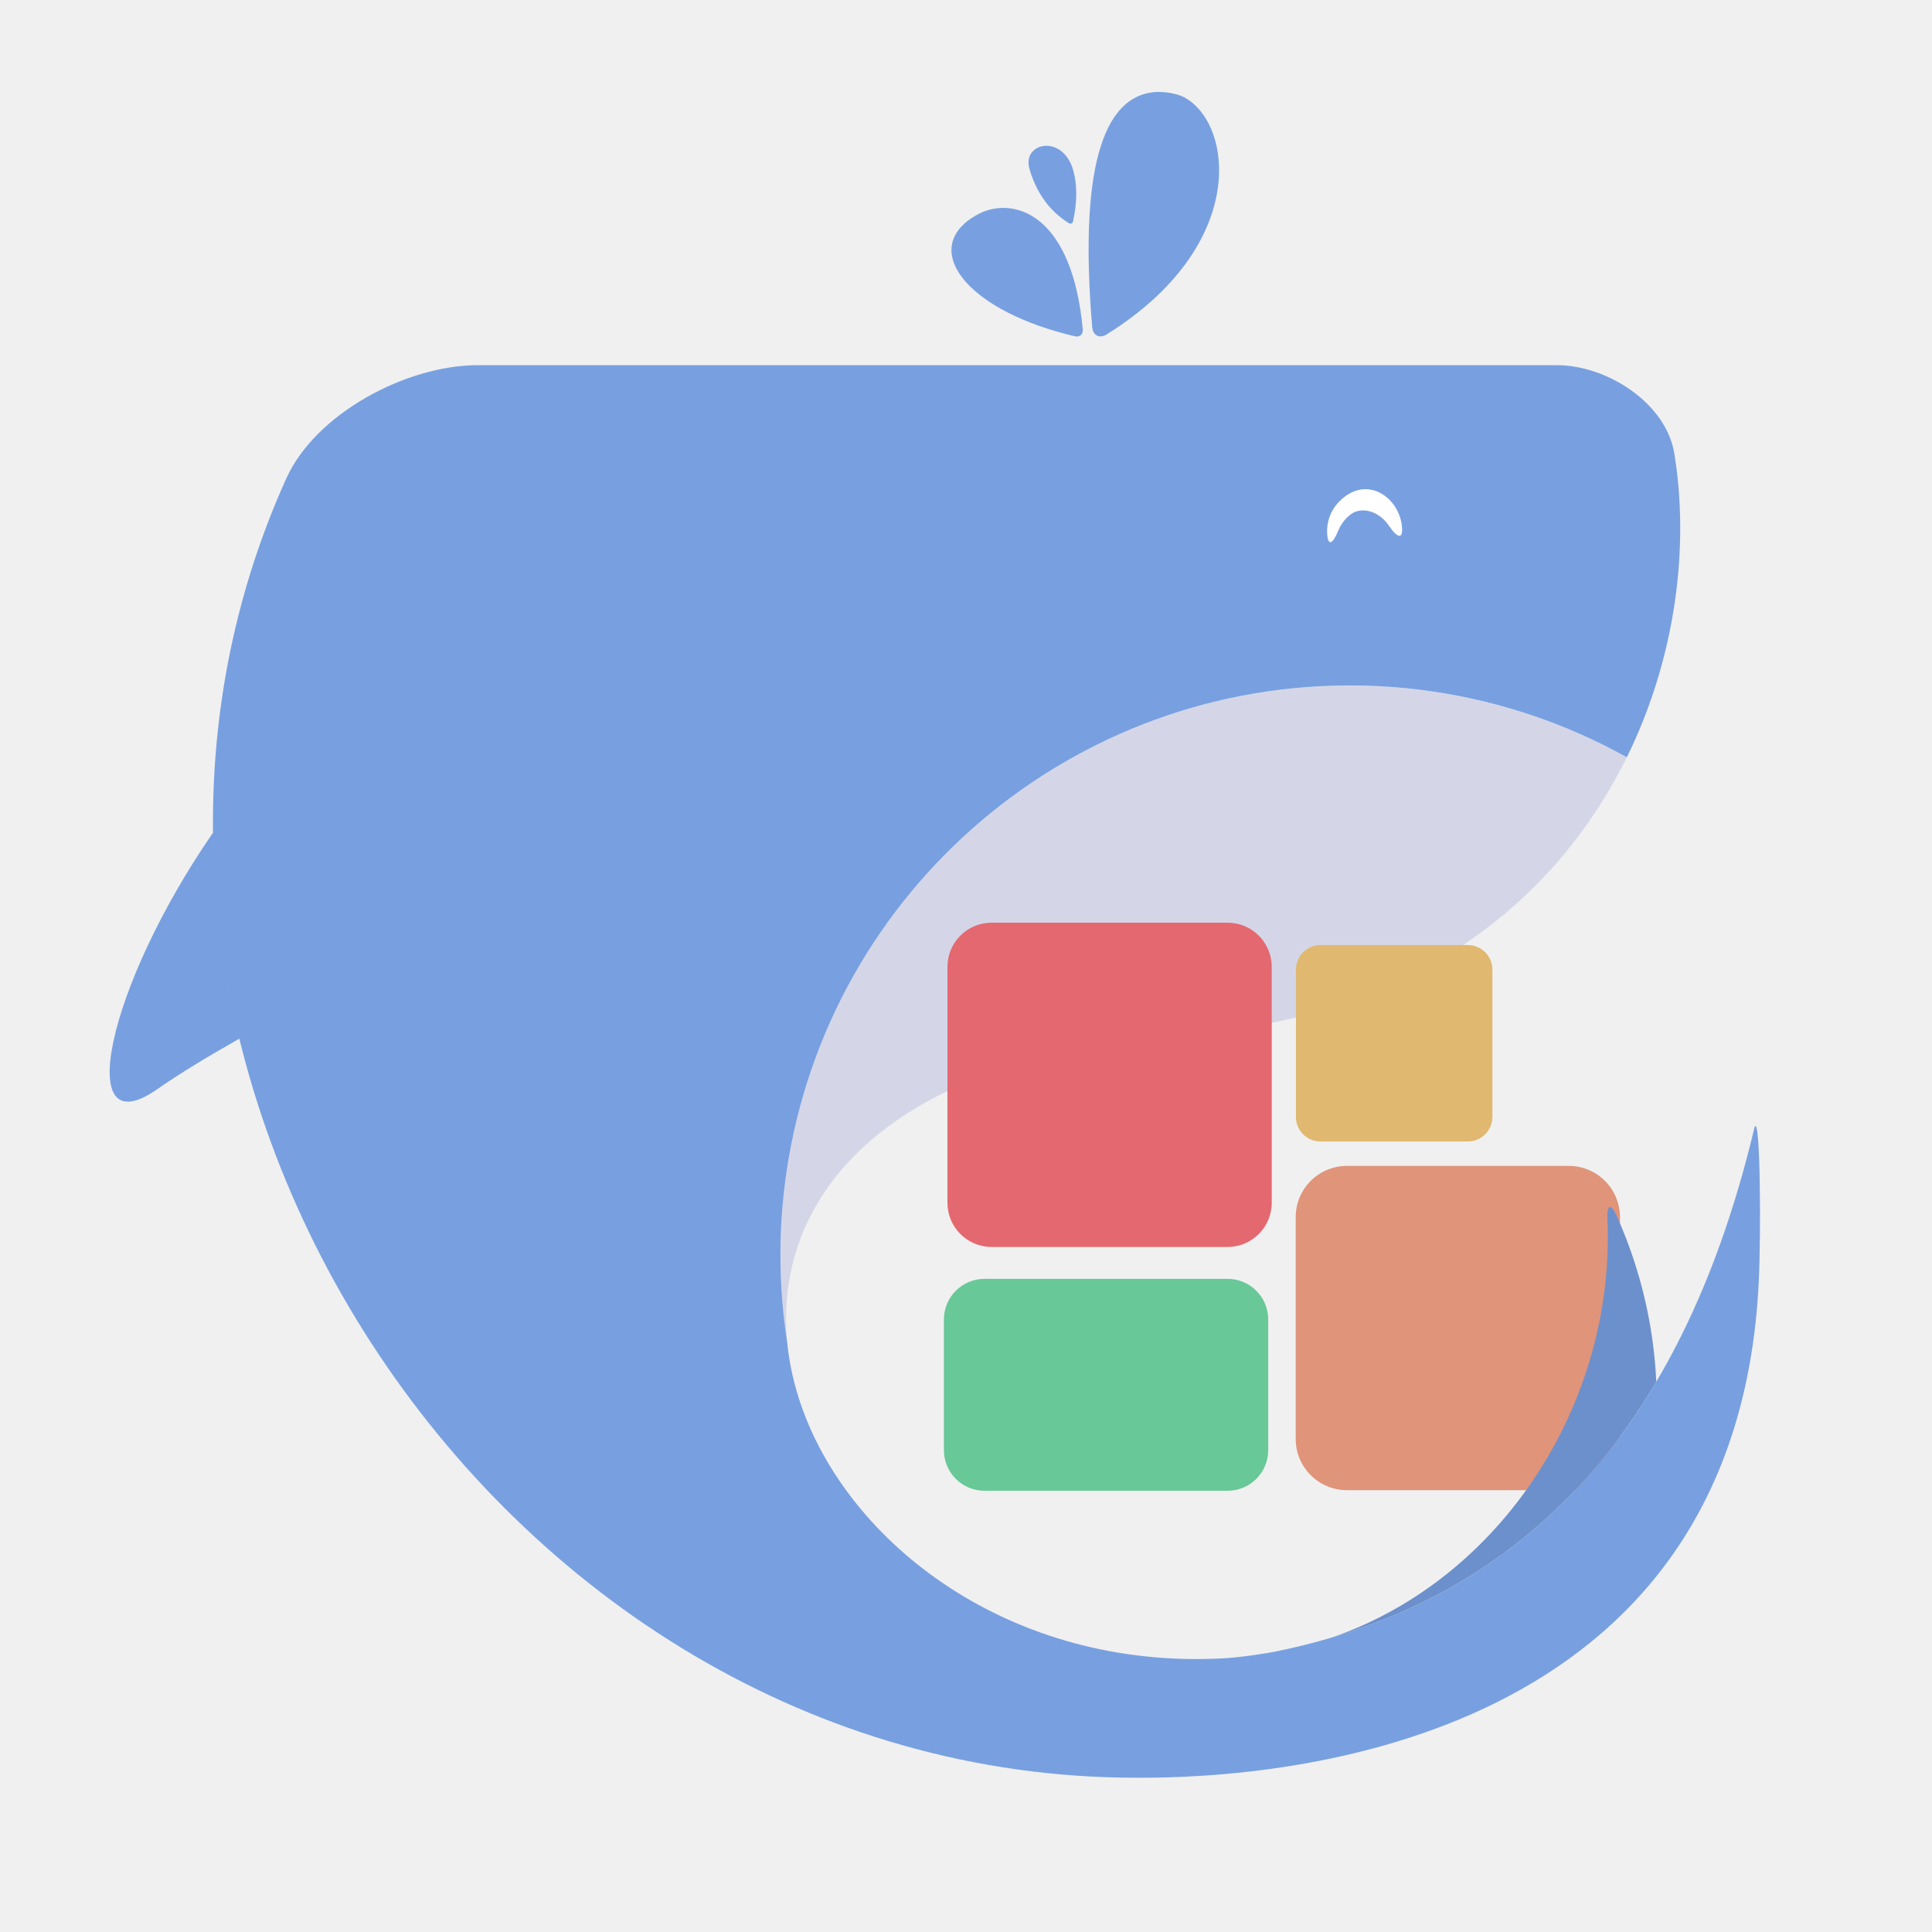
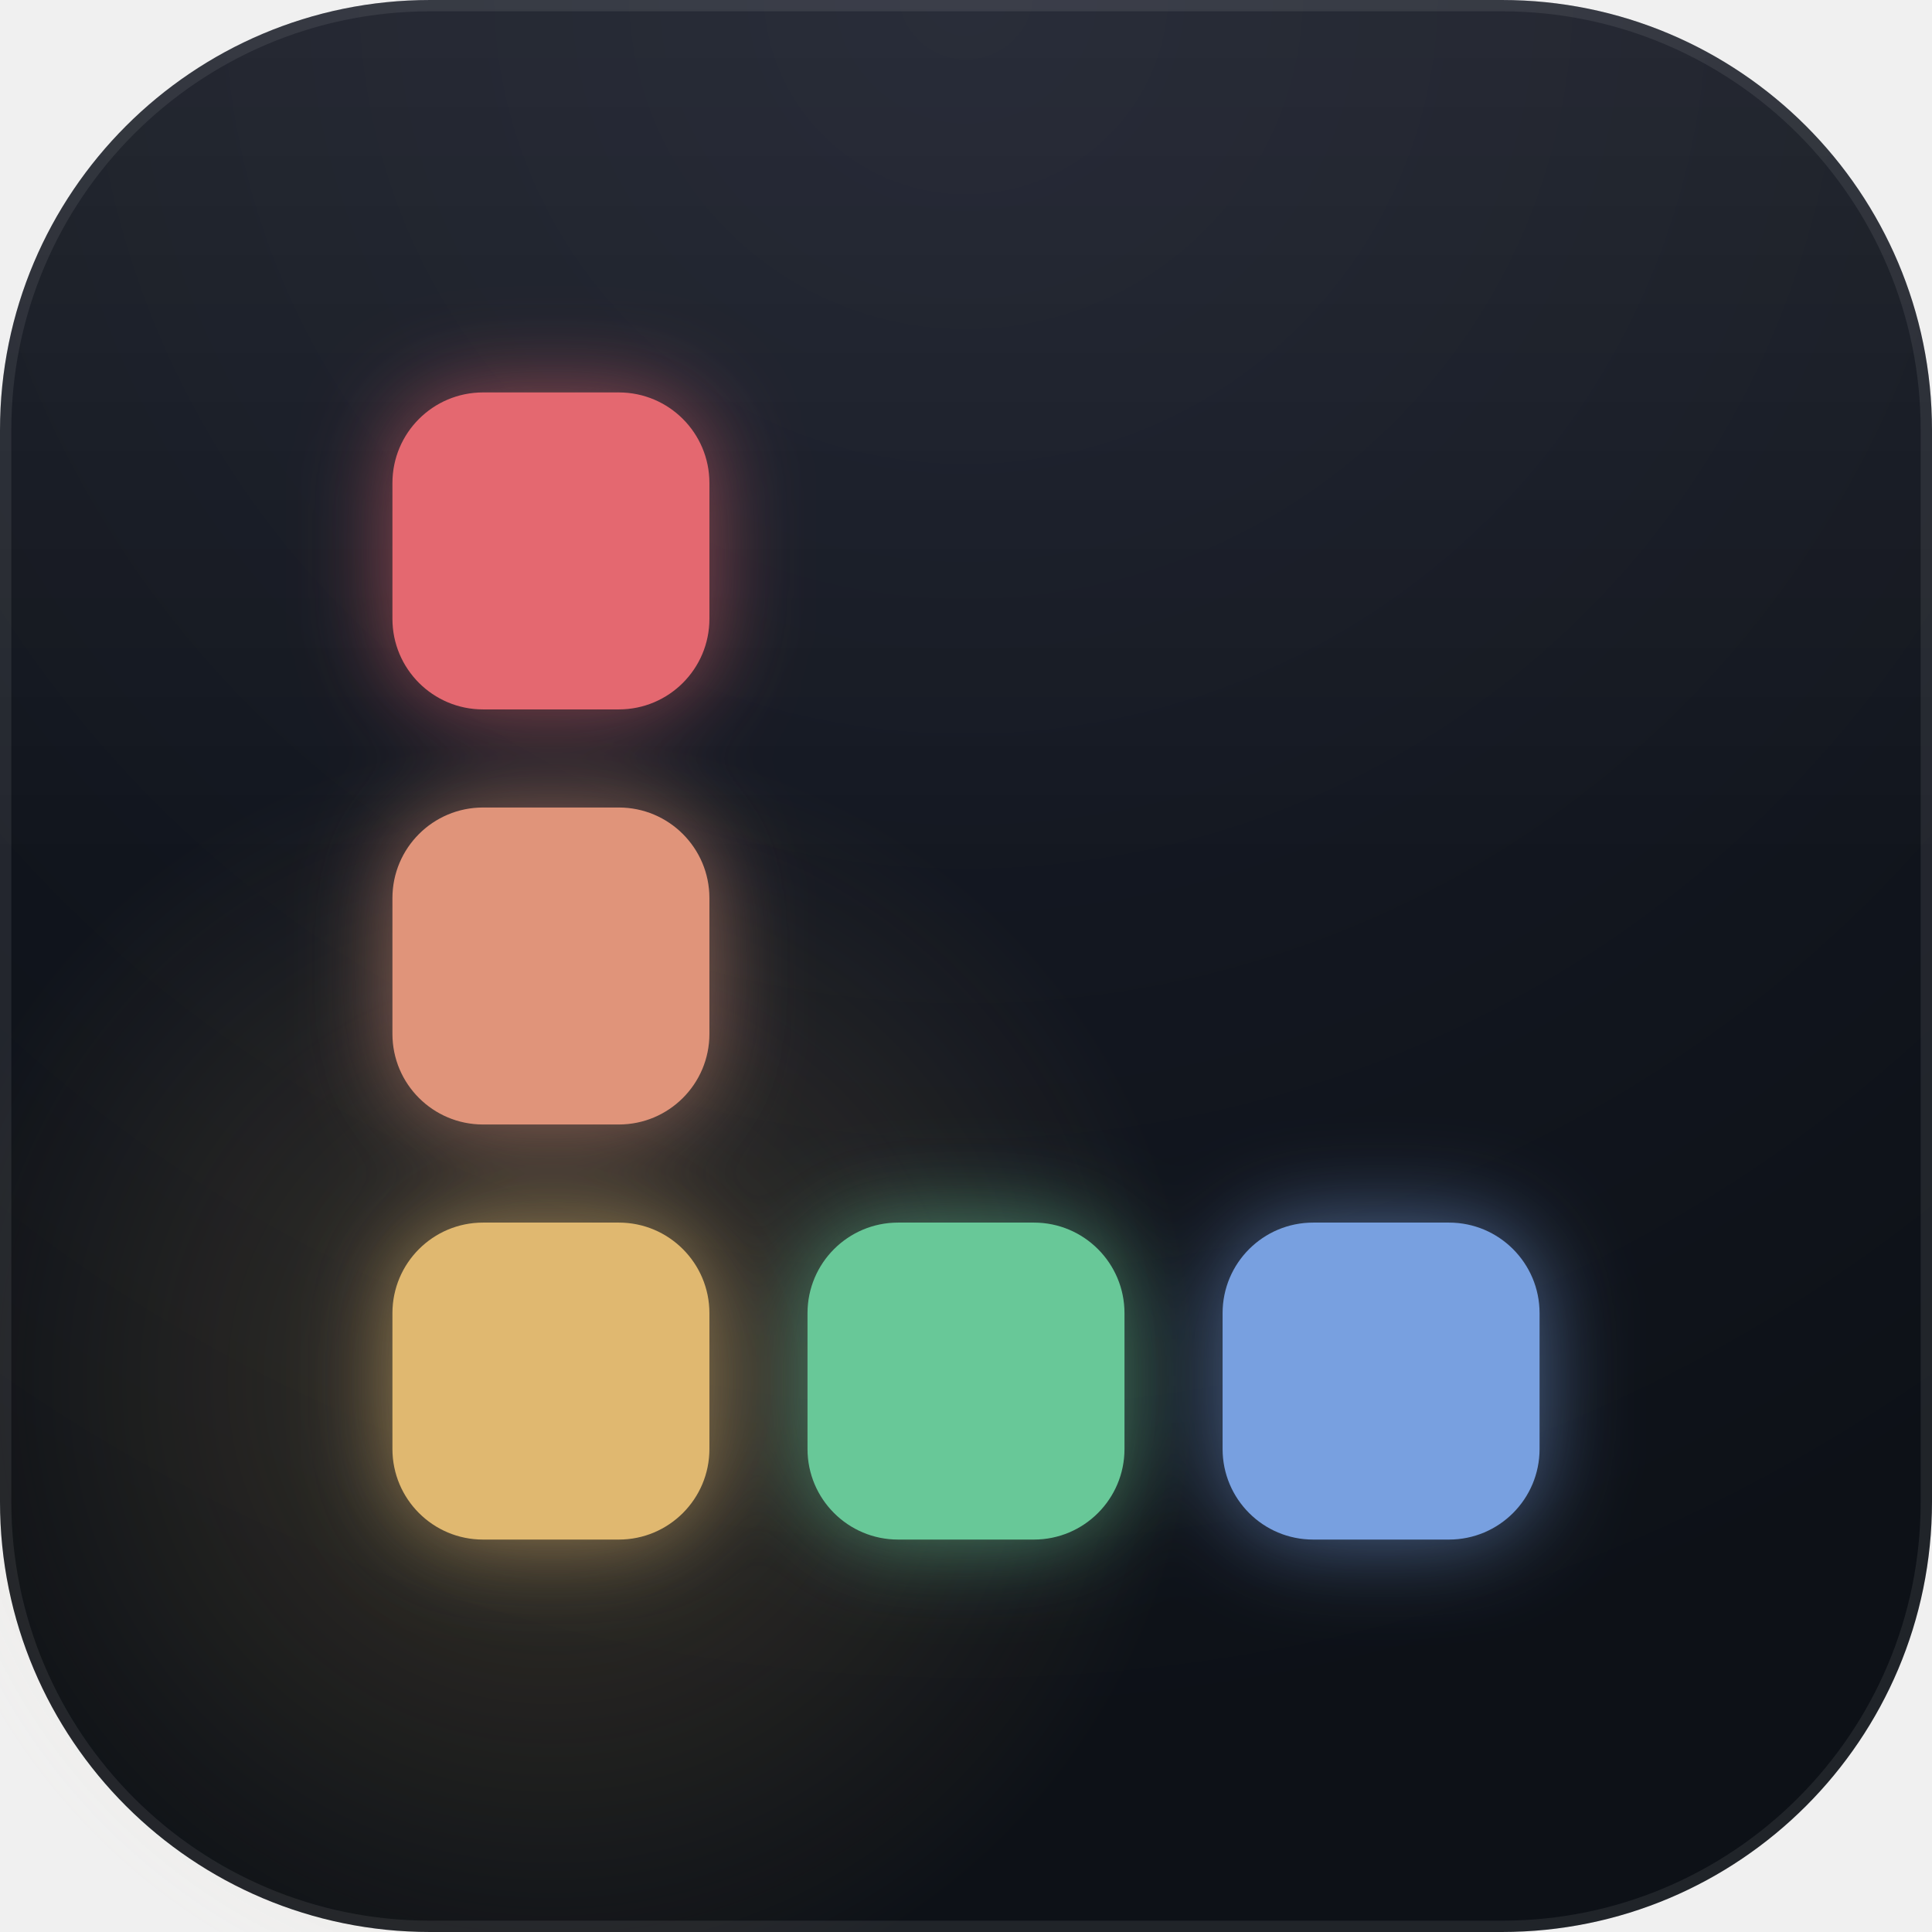
- <svg xmlns="http://www.w3.org/2000/svg" width="225.805mm" height="225.805mm" viewBox="50 55 130 120" version="1.1" id="svg1" xml:space="preserve">
-   <defs id="defs1" />
-   <path id="path8" style="font-variation-settings:'wght' 700;display:inline;fill:#d4d6e8;fill-opacity:1;stroke:none;stroke-width:3.85;stroke-linejoin:round;stroke-opacity:1" d="m 159.466,100.956 a 38.322,38.322 0 0 0 -12.98,-4.415 38.322,38.322 0 0 0 -4.996,-0.413 38.322,38.322 0 0 0 -38.557,32.667 38.322,38.322 0 0 0 0.038,11.547 c -0.921,-9.451 6.178,-18.849 25.479,-20.612 0.679,-0.062 1.782,-0.139 2.461,-0.206 14.924,-1.459 24.011,-9.333 28.556,-18.568 z" />
-   <path id="rect3-3-3-7-1" style="font-variation-settings:'wght' 700;display:inline;fill:#68c898;stroke-width:1.513;stroke-linecap:round;stroke-linejoin:round" d="M 116.253,136.05 H 132.595 c 1.518,0 2.74,1.222 2.74,2.74 v 8.781 c 0,1.518 -1.222,2.74 -2.74,2.74 h -16.342 c -1.518,0 -2.74,-1.222 -2.74,-2.74 v -8.781 c 0,-1.518 1.222,-2.74 2.74,-2.74 z" />
-   <path id="rect3-3-3-6-4-2" style="font-variation-settings:'wght' 700;display:inline;fill:#e46870;stroke-width:1.513;stroke-linecap:round;stroke-linejoin:round" d="m 116.73,112.085 h 15.863 c 1.651,0 2.979,1.329 2.979,2.979 v 15.863 c 0,1.651 -1.329,2.979 -2.979,2.979 h -15.863 c -1.651,0 -2.979,-1.329 -2.979,-2.979 v -15.863 c 0,-1.651 1.329,-2.979 2.979,-2.979 z" />
-   <path id="rect3-3-3-6-2-18-9" style="font-variation-settings:'wght' 700;display:inline;fill:#e0947a;stroke-width:1.513;stroke-linecap:round;stroke-linejoin:round" d="m 140.642,128.45 h 14.905 c 1.916,0 3.458,1.542 3.458,3.458 v 14.905 c 0,1.916 -1.542,3.458 -3.458,3.458 h -14.905 c -1.916,0 -3.458,-1.542 -3.458,-3.458 v -14.905 c 0,-1.916 1.542,-3.458 3.458,-3.458 z" />
-   <path id="rect3-3-3-6-5-5-3" style="font-variation-settings:'wght' 700;display:inline;fill:#e0b870;stroke-width:0.917;stroke-linecap:round;stroke-linejoin:round" d="m 138.86,113.589 h 9.9 c 0.92,0 1.66,0.74 1.66,1.66 v 9.9 c 0,0.92 -0.74,1.66 -1.66,1.66 h -9.9 c -0.92,0 -1.66,-0.74 -1.66,-1.66 v -9.9 c 0,-0.92 0.74,-1.66 1.66,-1.66 z" />
-   <path id="path20" style="font-variation-settings:'wght' 700;display:inline;fill:#78a0e0;stroke-width:7;stroke-linejoin:round" d="m 82.158,74.571 c -4.81,0 -10.917,3.248 -12.896,7.627 -17.432,38.571 13.622,87.422 57.194,87.422 10.222,0.056 40.403,-2.412 41.889,-33.391 0.151,-3.141 0.113,-11.274 -0.281,-10.398 -4.193,17.636 -13.385,31.357 -32.009,35.251 -1.026,0.215 -2.71,0.449 -3.757,0.505 -14.287,0.767 -25.275,-7.701 -28.463,-17.243 l -0.018,0.007 a 38.322,38.322 0 0 1 -0.085,-0.325 c -0.384,-1.218 -0.641,-2.452 -0.761,-3.685 a 38.322,38.322 0 0 1 -0.038,-11.547 38.322,38.322 0 0 1 38.557,-32.667 38.322,38.322 0 0 1 4.996,0.413 38.322,38.322 0 0 1 12.98,4.415 c 3.32,-6.747 4.217,-14.221 3.193,-20.452 -0.553,-3.368 -4.502,-5.933 -7.925,-5.933 z M 64.332,106.031 c -7.173,10.391 -9.424,21.22 -3.758,17.263 1.55,-1.083 3.435,-2.213 5.531,-3.404 -1.108,-4.538 -1.717,-9.188 -1.773,-13.859 z m 39.399,37.995 a 38.322,38.322 0 0 0 0.085,0.325 l 0.018,-0.007 c -0.035,-0.106 -0.07,-0.212 -0.103,-0.318 z" />
-   <path d="m 140.096,83.766 c -0.557,0.572 -0.825,1.324 -0.795,2.069 0.038,0.963 0.372,0.79 0.735,-0.107 0.287,-0.709 0.811,-1.131 1.07,-1.252 0.759,-0.355 1.76,0.023 2.347,0.892 0.571,0.846 0.993,0.987 0.87,-0.02 -0.237,-1.937 -2.414,-3.444 -4.227,-1.582 z" style="font-variation-settings:'wght' 700;display:inline;fill:#ffffff;fill-opacity:1;stroke:none;stroke-width:0.202;stroke-linecap:round;stroke-linejoin:round;stroke-opacity:1" id="path47" />
-   <path d="m 158.335,131.221 c -0.128,0.003 -0.196,0.27 -0.174,0.786 0.546,12.38 -7.097,24.208 -18.511,28.167 10.014,-2.981 16.998,-9.092 21.798,-17.202 -0.04,-0.844 -0.114,-1.687 -0.223,-2.527 -0.387,-2.976 -1.207,-5.876 -2.431,-8.608 -0.186,-0.416 -0.347,-0.619 -0.46,-0.616 z" style="font-variation-settings:'wght' 700;display:inline;fill:#6c90cc;stroke-width:0.864;stroke-linecap:round;stroke-linejoin:round" id="path18" />
-   <path style="font-variation-settings:'wght' 700;display:inline;fill:#78a0e0;fill-opacity:1;stroke:none;stroke-width:2.09;stroke-linecap:round;stroke-linejoin:round;stroke-dasharray:none;stroke-opacity:1" d="m 122.858,72.175 c -0.684,-7.466 -4.308,-8.864 -6.69,-7.928 -0.299,0.117 -0.752,0.382 -1.008,0.576 -3.023,2.293 0.18,6.177 7.176,7.806 0.313,0.073 0.551,-0.135 0.522,-0.455 z" id="path10-6" />
-   <path style="font-variation-settings:'wght' 700;display:inline;fill:#78a0e0;fill-opacity:1;stroke:none;stroke-width:1.48;stroke-linecap:round;stroke-linejoin:round;stroke-dasharray:none;stroke-opacity:1" d="m 122.205,64.89 c 0.305,-1.404 0.26,-2.514 0.02,-3.394 -0.688,-2.523 -3.466,-1.915 -2.959,-0.146 0.386,1.349 1.163,2.74 2.652,3.664 0.124,0.077 0.256,0.019 0.287,-0.123 z" id="path10-9-1" />
-   <path style="font-variation-settings:'wght' 700;display:inline;fill:#78a0e0;fill-opacity:1;stroke:none;stroke-width:2.786;stroke-linecap:round;stroke-linejoin:round;stroke-dasharray:none;stroke-opacity:1" d="m 124.458,72.505 c 9.594,-5.976 8.519,-14.209 5.208,-15.967 -0.494,-0.262 -1.421,-0.393 -1.98,-0.342 -4.031,0.366 -4.952,6.783 -4.194,15.816 0.047,0.561 0.489,0.791 0.966,0.493 z" id="path10-5-0" />
+ <svg xmlns="http://www.w3.org/2000/svg" width="256" height="256" viewBox="0 0 256 256" fill="none">
+   <defs>
+     <radialGradient id="lbg" cx="50%" cy="0%" r="125%">
+       <stop offset="0" stop-color="#1A1E2B" />
+       <stop offset="0.72" stop-color="#0D1117" />
+     </radialGradient>
+     <radialGradient id="lcore" cx="50%" cy="50%" r="50%">
+       <stop offset="0" stop-color="#E0B870" stop-opacity="0.20" />
+       <stop offset="1" stop-color="#E0B870" stop-opacity="0" />
+     </radialGradient>
+     <linearGradient id="lsheen" x1="0" y1="0" x2="0" y2="1">
+       <stop offset="0" stop-color="#ffffff" stop-opacity="0.07" />
+       <stop offset="0.45" stop-color="#ffffff" stop-opacity="0" />
+     </linearGradient>
+     <filter id="lglow" x="-30%" y="-30%" width="160%" height="160%">
+       <feGaussianBlur stdDeviation="6" />
+     </filter>
+     <g id="lmods">
+       <rect x="52" y="52" width="42" height="42" rx="12" fill="#E46870" />
+       <rect x="52" y="107" width="42" height="42" rx="12" fill="#E0947A" />
+       <rect x="52" y="162" width="42" height="42" rx="12" fill="#E0B870" />
+       <rect x="107" y="162" width="42" height="42" rx="12" fill="#68C898" />
+       <rect x="162" y="162" width="42" height="42" rx="12" fill="#78A0E0" />
+     </g>
+   </defs>
+   <rect width="256" height="256" rx="57" fill="url(#lbg)" />
+   <circle cx="73" cy="183" r="86" fill="url(#lcore)" />
+   <rect width="256" height="256" rx="57" fill="url(#lsheen)" />
+   <use href="#lmods" filter="url(#lglow)" opacity="0.6" />
+   <use href="#lmods" />
+   <rect x="0.75" y="0.75" width="254.5" height="254.5" rx="56.25" fill="none" stroke="#ffffff" stroke-opacity="0.08" stroke-width="1.5" />
</svg>
